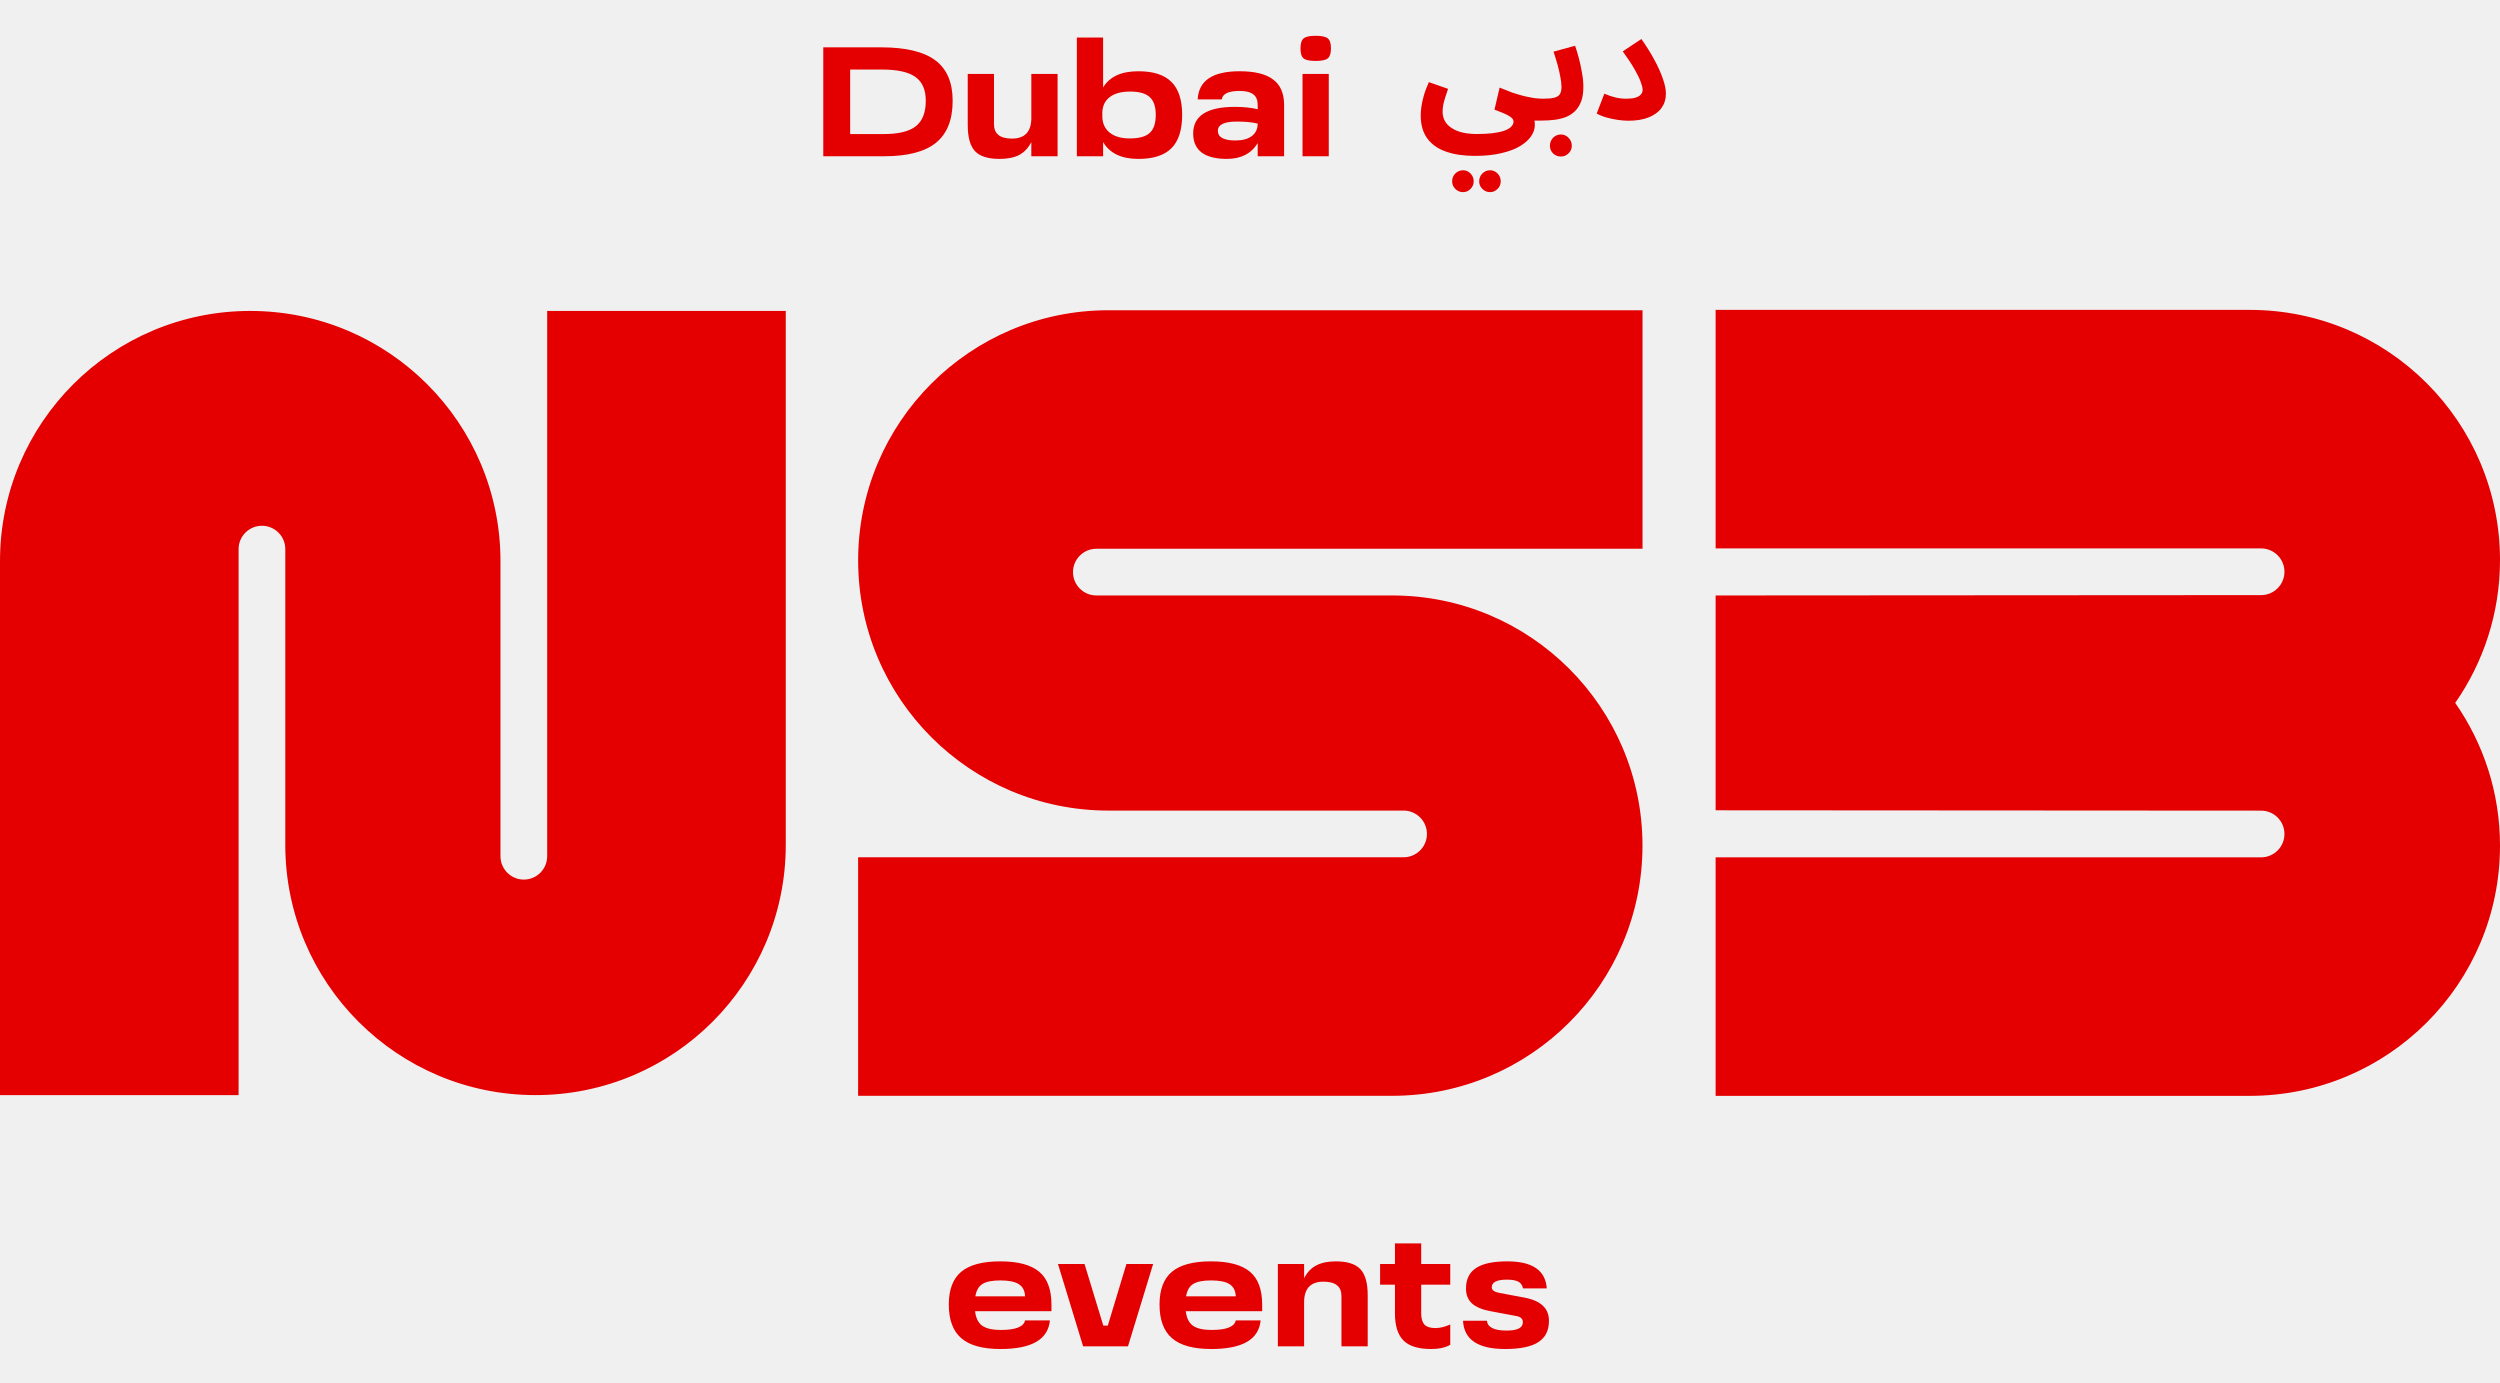
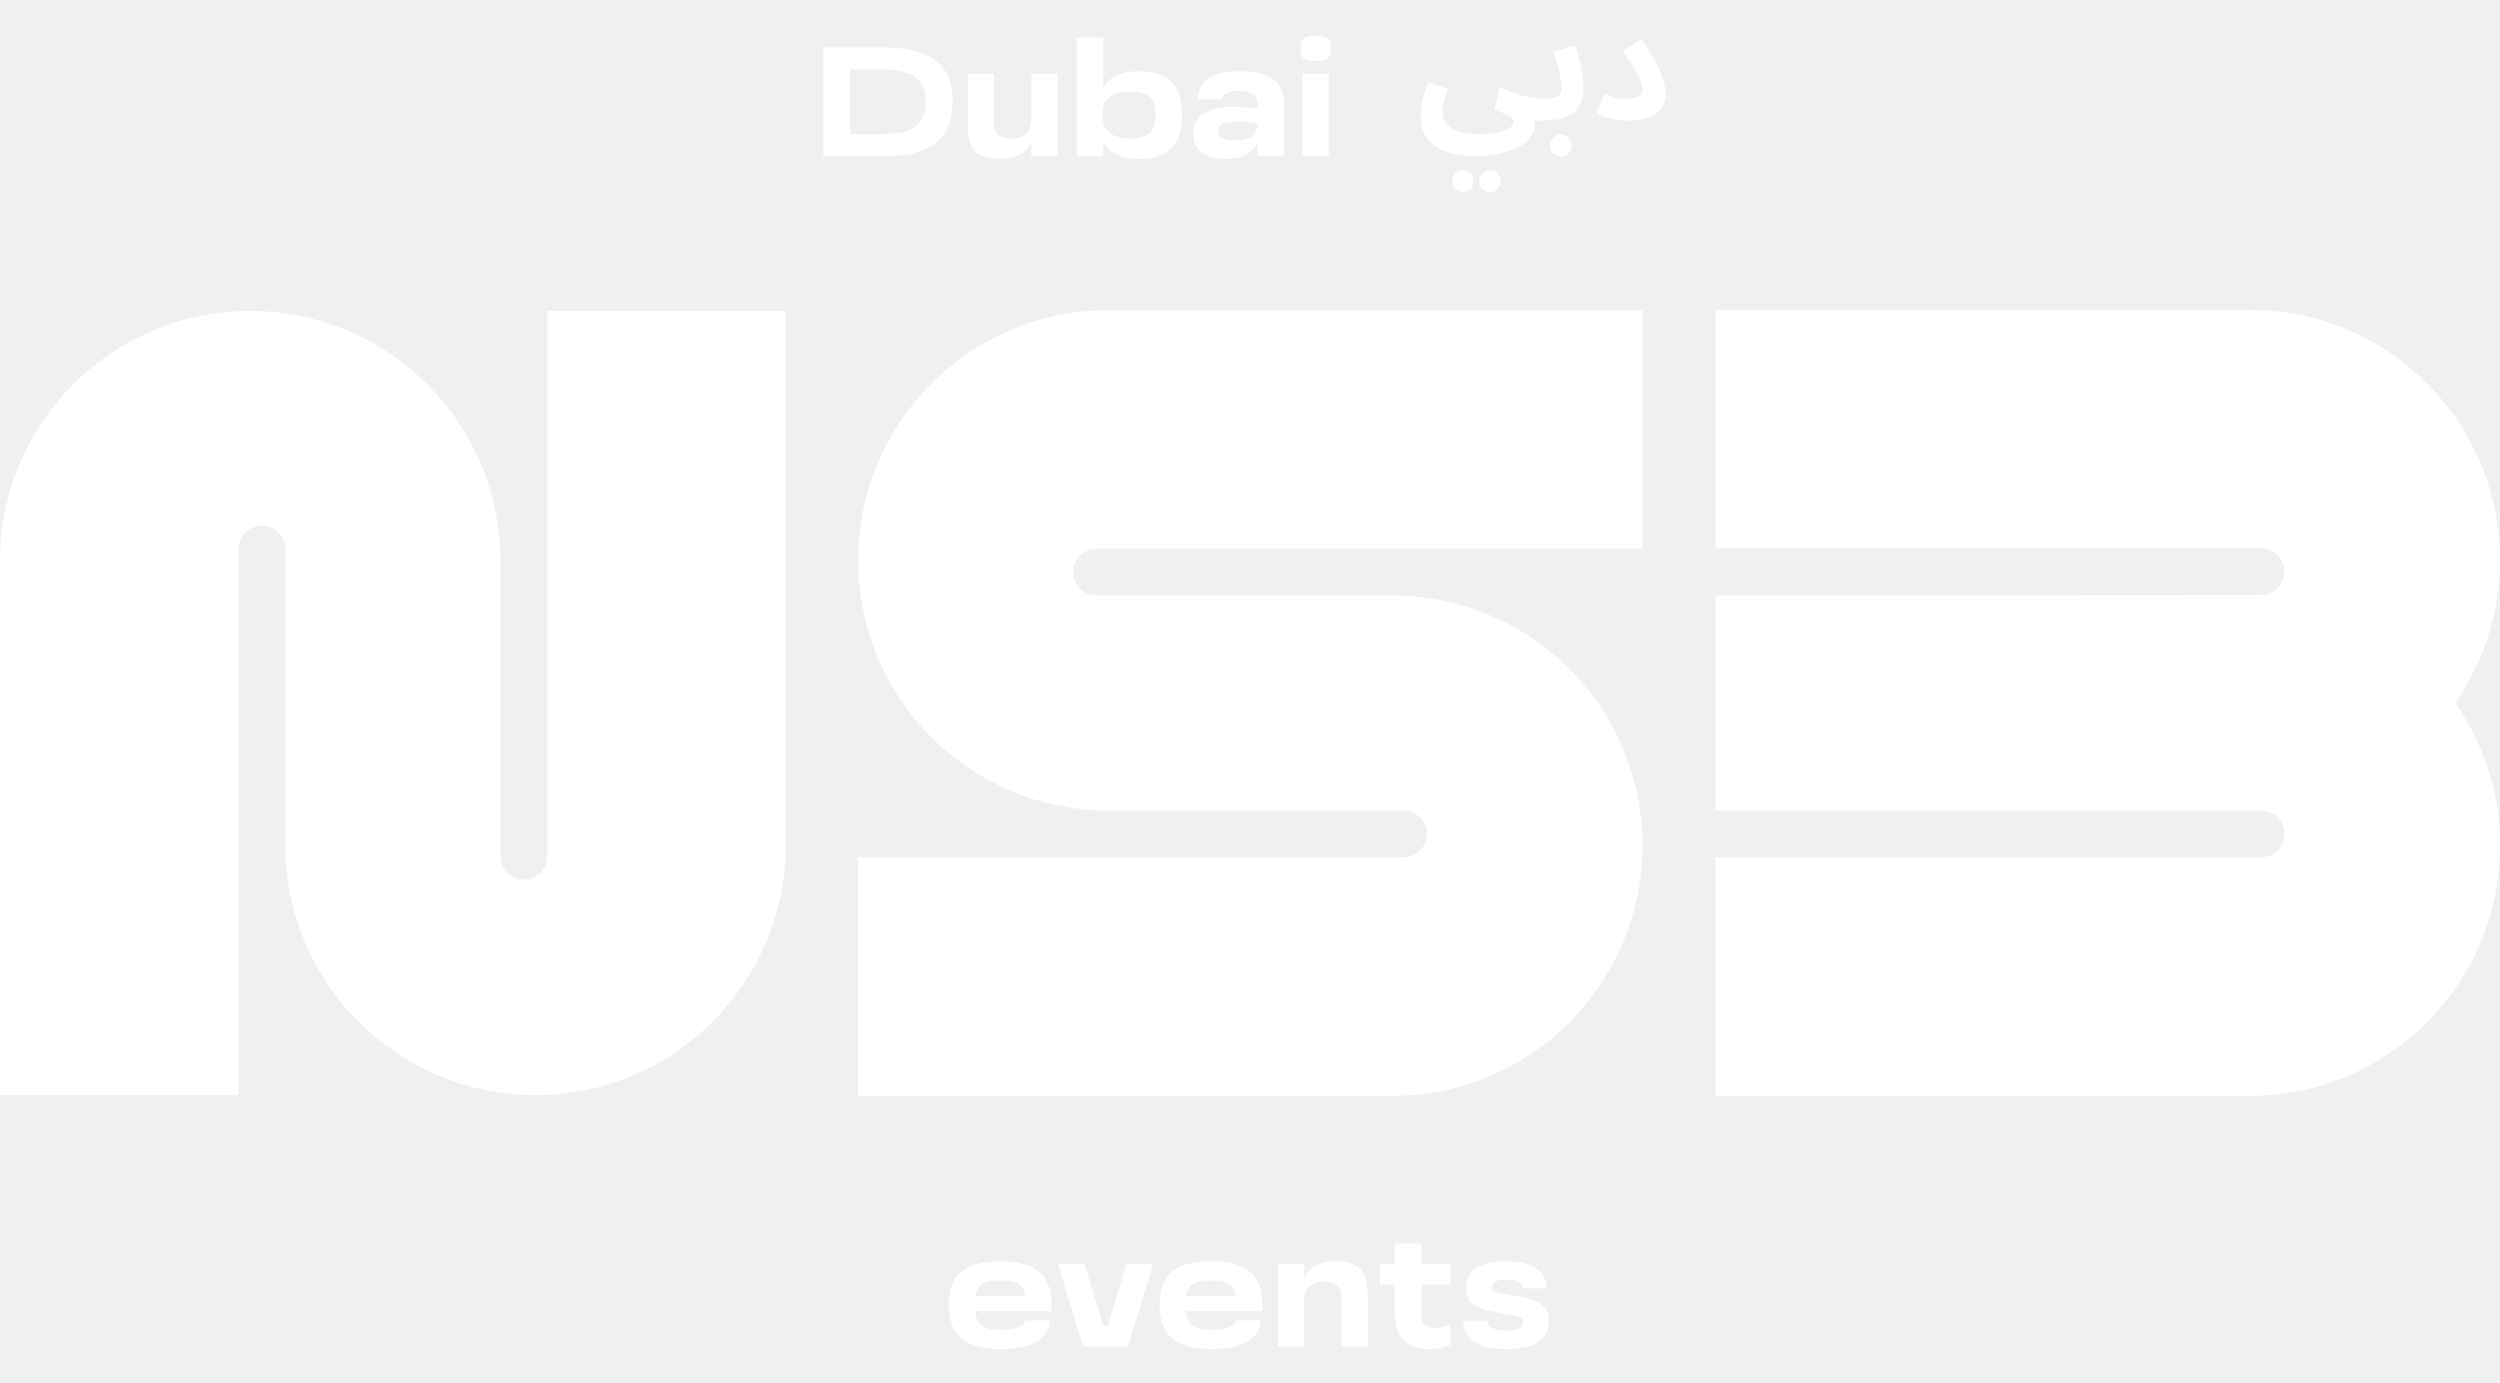
<svg xmlns="http://www.w3.org/2000/svg" width="1920" height="1062" viewBox="0 0 1920 1062" fill="none">
-   <path d="M420.233 238.801H603.467V648.912C603.467 755.032 517.414 841.041 411.287 841.041C305.138 841.041 219.107 755.01 219.107 648.912V421.72C219.107 411.82 211.073 403.788 201.171 403.788C191.268 403.788 183.234 411.82 183.234 421.72V841.063H0V430.93C0 324.81 86.054 238.801 192.18 238.801C298.329 238.801 384.361 324.832 384.361 430.93V657.588C384.361 667.488 392.394 675.52 402.297 675.52C412.2 675.52 420.233 667.488 420.233 657.588V238.801ZM659.056 430.396C659.056 536.517 745.11 622.526 851.237 622.526H1077.95C1087.86 622.526 1095.89 630.557 1095.89 640.457C1095.89 650.358 1087.86 658.389 1077.95 658.389H659.034V841.575H1069.25C1175.4 841.575 1261.43 755.544 1261.43 649.446C1261.43 543.325 1175.38 457.316 1069.25 457.316H842.002C832.099 457.316 824.065 449.285 824.065 439.384C824.065 429.484 832.099 421.453 842.002 421.453H1261.46V238.267H851.237C745.088 238.267 659.056 324.298 659.056 430.396ZM1920 430.13C1920 324.009 1833.95 238 1727.82 238H1317.6V421.186H1736.52C1746.42 421.186 1754.46 429.217 1754.46 439.118C1754.46 449.018 1746.42 457.049 1736.52 457.049L1317.6 457.316V622.304L1736.52 622.57C1746.42 622.57 1754.46 630.602 1754.46 640.502C1754.46 650.402 1746.42 658.434 1736.52 658.434H1317.6V841.62H1727.82C1833.97 841.62 1920 755.588 1920 649.49C1920 608.71 1907.27 570.934 1885.6 539.832C1907.25 508.73 1920 470.954 1920 430.174V430.13Z" fill="#E40000" />
-   <path d="M1091.12 88.64C1091.12 86.8 1091.28 84.64 1091.6 82.16C1091.92 79.68 1092.52 76.88 1093.4 73.76C1094.28 70.56 1095.6 67 1097.36 63.08L1112.12 68.24C1111.24 70.72 1110.48 73 1109.84 75.08C1109.2 77.08 1108.72 78.96 1108.4 80.72C1108.08 82.4 1107.92 84.08 1107.92 85.76C1107.92 88.4 1108.48 90.76 1109.6 92.84C1110.8 95 1112.52 96.8 1114.76 98.24C1117 99.76 1119.72 100.92 1122.92 101.72C1126.2 102.52 1129.96 102.92 1134.2 102.92C1138.6 102.92 1142.52 102.72 1145.96 102.32C1149.48 101.92 1152.44 101.32 1154.84 100.52C1157.32 99.72 1159.2 98.68 1160.48 97.4C1161.76 96.2 1162.4 94.8 1162.4 93.2C1162.4 92.48 1162.12 91.8 1161.56 91.16C1161.08 90.52 1160.24 89.84 1159.04 89.12C1157.92 88.4 1156.4 87.64 1154.48 86.84C1152.64 86.04 1150.4 85.16 1147.76 84.2L1151.72 67.28C1155.16 68.72 1158.4 70 1161.44 71.12C1164.56 72.16 1167.52 73.04 1170.32 73.76C1173.12 74.4 1175.76 74.92 1178.24 75.32C1180.72 75.64 1183.04 75.8 1185.2 75.8C1188.24 75.8 1190.4 76.6 1191.68 78.2C1192.96 79.72 1193.6 81.64 1193.6 83.96C1193.6 86.44 1192.76 88.52 1191.08 90.2C1189.4 91.8 1187.04 92.6 1184 92.6C1183.36 92.6 1182.72 92.6 1182.08 92.6C1181.52 92.6 1180.92 92.6 1180.28 92.6C1179.72 92.6 1179.12 92.6 1178.48 92.6C1178.64 93.4 1178.72 94.08 1178.72 94.64C1178.72 95.28 1178.72 95.88 1178.72 96.44C1178.72 99.08 1177.8 101.76 1175.96 104.48C1174.2 107.2 1171.44 109.72 1167.68 112.04C1163.92 114.36 1159.12 116.2 1153.28 117.56C1147.52 119 1140.64 119.72 1132.64 119.72C1124 119.72 1116.56 118.6 1110.32 116.36C1104.16 114.2 1099.4 110.8 1096.04 106.16C1092.76 101.6 1091.12 95.76 1091.12 88.64ZM1144.4 147.56C1142.08 147.56 1140.08 146.72 1138.4 145.04C1136.8 143.44 1136 141.52 1136 139.28C1136 136.96 1136.8 134.96 1138.4 133.28C1140.08 131.6 1142.08 130.76 1144.4 130.76C1146.64 130.76 1148.56 131.6 1150.16 133.28C1151.76 134.96 1152.56 136.96 1152.56 139.28C1152.56 141.52 1151.76 143.44 1150.16 145.04C1148.56 146.72 1146.64 147.56 1144.4 147.56ZM1123.64 147.56C1121.32 147.56 1119.32 146.72 1117.64 145.04C1116.04 143.44 1115.24 141.52 1115.24 139.28C1115.24 136.96 1116.04 134.96 1117.64 133.28C1119.32 131.6 1121.32 130.76 1123.64 130.76C1125.88 130.76 1127.8 131.6 1129.4 133.28C1131 134.96 1131.8 136.96 1131.8 139.28C1131.8 141.52 1131 143.44 1129.4 145.04C1127.8 146.72 1125.88 147.56 1123.64 147.56ZM1183.98 92.6L1185.18 75.8C1188.7 75.8 1191.46 75.56 1193.46 75.08C1195.54 74.6 1197.02 73.72 1197.9 72.44C1198.78 71.08 1199.22 69.16 1199.22 66.68C1199.22 64.44 1198.9 61.76 1198.26 58.64C1197.7 55.52 1196.94 52.28 1195.98 48.92C1195.02 45.56 1194.06 42.48 1193.1 39.68L1209.66 35.12C1210.62 37.84 1211.58 41 1212.54 44.6C1213.5 48.2 1214.3 51.92 1214.94 55.76C1215.66 59.52 1216.02 63.16 1216.02 66.68C1216.02 71.08 1215.46 74.8 1214.34 77.84C1213.22 80.8 1211.66 83.28 1209.66 85.28C1207.74 87.2 1205.42 88.72 1202.7 89.84C1200.06 90.88 1197.14 91.6 1193.94 92C1190.74 92.4 1187.42 92.6 1183.98 92.6ZM1198.74 120.2C1196.42 120.2 1194.42 119.4 1192.74 117.8C1191.14 116.2 1190.34 114.24 1190.34 111.92C1190.34 109.6 1191.14 107.56 1192.74 105.8C1194.42 104.12 1196.42 103.28 1198.74 103.28C1201.06 103.28 1203.02 104.12 1204.62 105.8C1206.3 107.56 1207.14 109.6 1207.14 111.92C1207.14 114.24 1206.3 116.2 1204.62 117.8C1203.02 119.4 1201.06 120.2 1198.74 120.2ZM1226.26 87.2L1232.14 71.96C1235.1 73.24 1237.94 74.2 1240.66 74.84C1243.38 75.48 1246.1 75.8 1248.82 75.8C1251.62 75.8 1253.94 75.56 1255.78 75.08C1257.7 74.52 1259.14 73.72 1260.1 72.68C1261.06 71.64 1261.54 70.4 1261.54 68.96C1261.54 67.6 1261.1 65.72 1260.22 63.32C1259.42 60.92 1257.94 57.8 1255.78 53.96C1253.62 50.04 1250.46 45.2 1246.3 39.44L1260.58 29.96C1264.42 35.4 1267.74 40.72 1270.54 45.92C1273.34 51.04 1275.5 55.84 1277.02 60.32C1278.62 64.72 1279.42 68.6 1279.42 71.96C1279.42 76.12 1278.3 79.76 1276.06 82.88C1273.9 85.92 1270.66 88.32 1266.34 90.08C1262.1 91.84 1256.86 92.72 1250.62 92.72C1248.3 92.72 1245.7 92.52 1242.82 92.12C1239.94 91.72 1237.02 91.12 1234.06 90.32C1231.18 89.52 1228.58 88.48 1226.26 87.2Z" fill="#E40000" />
-   <path d="M679.08 120H632.28V36.36H676.8C695.6 36.36 709.44 39.68 718.32 46.32C727.2 52.96 731.64 63.32 731.64 77.4C731.64 91.96 727.36 102.72 718.8 109.68C710.24 116.56 697 120 679.08 120ZM652.92 53.4V102.96H678.6C690.04 102.96 698.28 100.96 703.32 96.96C708.44 92.96 711 86.44 711 77.4C711 68.92 708.32 62.8 702.96 59.04C697.68 55.28 689.08 53.4 677.16 53.4H652.92ZM792.063 91.08V56.76H812.223V120H792.063V109.08C789.743 113.64 786.623 116.96 782.703 119.04C778.783 121.04 773.783 122.04 767.703 122.04C758.823 122.04 752.543 120.08 748.863 116.16C745.103 112.16 743.223 105.44 743.223 96V56.76H763.383V95.4C763.383 102.76 767.983 106.44 777.183 106.44C786.943 106.44 791.903 101.32 792.063 91.08ZM874.303 54.72C885.743 54.72 894.183 57.44 899.623 62.88C905.143 68.32 907.903 76.76 907.903 88.2C907.903 99.8 905.143 108.36 899.623 113.88C894.183 119.32 885.743 122.04 874.303 122.04C861.263 122.04 852.223 117.72 847.183 109.08V120H827.023V28.8H847.183V67.2C852.143 58.88 861.183 54.72 874.303 54.72ZM867.703 106.32C874.823 106.32 879.903 104.92 882.943 102.12C886.063 99.32 887.623 94.68 887.623 88.2C887.623 81.88 886.063 77.32 882.943 74.52C879.903 71.72 874.903 70.32 867.943 70.32C861.223 70.32 856.023 71.72 852.343 74.52C848.663 77.32 846.743 81.24 846.583 86.28V89.28C846.583 94.56 848.423 98.72 852.103 101.76C855.783 104.8 860.983 106.32 867.703 106.32ZM951.993 54.72C963.673 54.72 972.273 56.84 977.793 61.08C983.393 65.24 986.193 71.76 986.193 80.64V120H965.913V109.92C960.953 118 953.073 122.04 942.273 122.04C933.713 122.04 927.233 120.4 922.833 117.12C918.513 113.76 916.353 108.92 916.353 102.6C916.353 88.92 927.033 82.08 948.393 82.08C955.113 82.08 960.953 82.68 965.913 83.88V80.64C965.913 76.88 964.793 74.16 962.553 72.48C960.313 70.72 956.793 69.84 951.993 69.84C943.513 69.84 938.953 72 938.313 76.32H919.833C920.553 61.92 931.273 54.72 951.993 54.72ZM948.873 107.88C954.073 107.88 958.193 106.8 961.233 104.64C964.273 102.4 965.833 99.24 965.913 95.16V94.92C961.673 93.88 956.353 93.36 949.953 93.36C940.193 93.36 935.313 95.72 935.313 100.44C935.313 105.4 939.833 107.88 948.873 107.88ZM1010.3 46.8C1005.82 46.8 1002.78 46.16 1001.18 44.88C999.583 43.52 998.783 40.96 998.783 37.2C998.783 33.36 999.583 30.8 1001.18 29.52C1002.78 28.16 1005.82 27.48 1010.3 27.48C1015.02 27.48 1018.18 28.16 1019.78 29.52C1021.38 30.8 1022.18 33.36 1022.18 37.2C1022.18 40.96 1021.34 43.52 1019.66 44.88C1018.06 46.16 1014.94 46.8 1010.3 46.8ZM1020.5 120H1000.34V56.76H1020.5V120Z" fill="#E40000" />
-   <path d="M807.52 1002.08V1007H748.84C749.48 1012.28 751.32 1016 754.36 1018.16C757.4 1020.32 762.2 1021.4 768.76 1021.4C780.04 1021.4 786.2 1018.96 787.24 1014.08H806.32C804.96 1028.72 792.32 1036.04 768.4 1036.04C754.72 1036.04 744.68 1033.28 738.28 1027.76C731.88 1022.24 728.68 1013.6 728.68 1001.84C728.68 990.48 731.84 982.12 738.16 976.76C744.56 971.4 754.56 968.72 768.16 968.72C781.76 968.72 791.72 971.36 798.04 976.64C804.36 981.84 807.52 990.32 807.52 1002.08ZM768.28 983.36C762.04 983.36 757.44 984.28 754.48 986.12C751.6 987.96 749.8 991.12 749.08 995.6H787.24C787.08 991.28 785.48 988.16 782.44 986.24C779.48 984.32 774.76 983.36 768.28 983.36ZM850.807 1018.04L865.087 970.76H885.607L866.287 1034H831.847L812.527 970.76H832.927L847.327 1018.04H850.807ZM969.356 1002.08V1007H910.676C911.316 1012.28 913.156 1016 916.196 1018.16C919.236 1020.32 924.036 1021.4 930.596 1021.4C941.876 1021.4 948.036 1018.96 949.076 1014.08H968.156C966.796 1028.72 954.156 1036.04 930.236 1036.04C916.556 1036.04 906.516 1033.28 900.116 1027.76C893.716 1022.24 890.516 1013.6 890.516 1001.84C890.516 990.48 893.676 982.12 899.996 976.76C906.396 971.4 916.396 968.72 929.996 968.72C943.596 968.72 953.556 971.36 959.876 976.64C966.196 981.84 969.356 990.32 969.356 1002.08ZM930.116 983.36C923.876 983.36 919.276 984.28 916.316 986.12C913.436 987.96 911.636 991.12 910.916 995.6H949.076C948.916 991.28 947.316 988.16 944.276 986.24C941.316 984.32 936.596 983.36 930.116 983.36ZM1025.92 968.72C1034.72 968.72 1041 970.72 1044.76 974.72C1048.52 978.72 1050.4 985.4 1050.4 994.76V1034H1030.24V995.36C1030.24 988 1025.64 984.32 1016.44 984.32C1006.68 984.32 1001.72 989.44 1001.56 999.68V1034H981.398V970.76H1001.56V981.68C1003.88 977.12 1007 973.84 1010.92 971.84C1014.84 969.76 1019.84 968.72 1025.92 968.72ZM1113.8 970.76V986.6H1091.48V1008.68C1091.48 1012.6 1092.32 1015.48 1094 1017.32C1095.76 1019.08 1098.56 1019.96 1102.4 1019.96C1105.84 1019.96 1109.64 1019.04 1113.8 1017.2V1032.8C1110.04 1034.96 1105.12 1036.04 1099.04 1036.04C1089.36 1036.04 1082.32 1033.88 1077.92 1029.56C1073.52 1025.16 1071.32 1018.2 1071.32 1008.68V986.6H1059.92V970.76H1071.32V954.92H1091.48V970.76H1113.8ZM1155.88 1036.04C1135.08 1036.04 1124.32 1028.8 1123.6 1014.32H1141.96C1142.44 1019.36 1147.48 1021.88 1157.08 1021.88C1165.4 1021.88 1169.56 1019.76 1169.56 1015.52C1169.56 1014.08 1169.12 1013 1168.24 1012.28C1167.44 1011.48 1166 1010.92 1163.92 1010.6L1144.72 1007C1138.24 1005.8 1133.48 1003.8 1130.44 1001C1127.4 998.2 1125.88 994.4 1125.88 989.6C1125.88 982.48 1128.44 977.24 1133.56 973.88C1138.68 970.44 1146.72 968.72 1157.68 968.72C1176.88 968.72 1186.96 975.64 1187.92 989.48H1169.68C1169.2 987.08 1168 985.36 1166.08 984.32C1164.16 983.28 1161.24 982.76 1157.32 982.76C1149.56 982.76 1145.68 984.72 1145.68 988.64C1145.68 990.8 1147.64 992.24 1151.56 992.96L1170.16 996.44C1176.8 997.64 1181.68 999.72 1184.8 1002.68C1188 1005.56 1189.6 1009.48 1189.6 1014.44C1189.6 1021.8 1186.88 1027.24 1181.44 1030.76C1176 1034.28 1167.48 1036.04 1155.88 1036.04Z" fill="#E40000" />
+   <path d="M420.233 238.801H603.467V648.912C603.467 755.032 517.414 841.041 411.287 841.041C305.138 841.041 219.107 755.01 219.107 648.912V421.72C219.107 411.82 211.073 403.788 201.171 403.788C191.268 403.788 183.234 411.82 183.234 421.72V841.063H0V430.93C0 324.81 86.054 238.801 192.18 238.801C298.329 238.801 384.361 324.832 384.361 430.93V657.588C384.361 667.488 392.394 675.52 402.297 675.52C412.2 675.52 420.233 667.488 420.233 657.588V238.801ZM659.056 430.396C659.056 536.517 745.11 622.526 851.237 622.526H1077.95C1087.86 622.526 1095.89 630.557 1095.89 640.457C1095.89 650.358 1087.86 658.389 1077.95 658.389H659.034V841.575H1069.25C1175.4 841.575 1261.43 755.544 1261.43 649.446C1261.43 543.325 1175.38 457.316 1069.25 457.316H842.002C832.099 457.316 824.065 449.285 824.065 439.384C824.065 429.484 832.099 421.453 842.002 421.453H1261.46V238.267H851.237C745.088 238.267 659.056 324.298 659.056 430.396ZM1920 430.13C1920 324.009 1833.95 238 1727.82 238H1317.6V421.186H1736.52C1746.42 421.186 1754.46 429.217 1754.46 439.118C1754.46 449.018 1746.42 457.049 1736.52 457.049L1317.6 457.316V622.304L1736.52 622.57C1746.42 622.57 1754.46 630.602 1754.46 640.502C1754.46 650.402 1746.42 658.434 1736.52 658.434H1317.6V841.62H1727.82C1833.97 841.62 1920 755.588 1920 649.49C1920 608.71 1907.27 570.934 1885.6 539.832C1907.25 508.73 1920 470.954 1920 430.174V430.13Z" fill="white" />
+   <path d="M1091.12 88.64C1091.12 86.8 1091.28 84.64 1091.6 82.16C1091.92 79.68 1092.52 76.88 1093.4 73.76C1094.28 70.56 1095.6 67 1097.36 63.08L1112.12 68.24C1111.24 70.72 1110.48 73 1109.84 75.08C1109.2 77.08 1108.72 78.96 1108.4 80.72C1108.08 82.4 1107.92 84.08 1107.92 85.76C1107.92 88.4 1108.48 90.76 1109.6 92.84C1110.8 95 1112.52 96.8 1114.76 98.24C1117 99.76 1119.72 100.92 1122.92 101.72C1126.2 102.52 1129.96 102.92 1134.2 102.92C1138.6 102.92 1142.52 102.72 1145.96 102.32C1149.48 101.92 1152.44 101.32 1154.84 100.52C1157.32 99.72 1159.2 98.68 1160.48 97.4C1161.76 96.2 1162.4 94.8 1162.4 93.2C1162.4 92.48 1162.12 91.8 1161.56 91.16C1161.08 90.52 1160.24 89.84 1159.04 89.12C1157.92 88.4 1156.4 87.64 1154.48 86.84C1152.64 86.04 1150.4 85.16 1147.76 84.2L1151.72 67.28C1155.16 68.72 1158.4 70 1161.44 71.12C1164.56 72.16 1167.52 73.04 1170.32 73.76C1173.12 74.4 1175.76 74.92 1178.24 75.32C1180.72 75.64 1183.04 75.8 1185.2 75.8C1188.24 75.8 1190.4 76.6 1191.68 78.2C1192.96 79.72 1193.6 81.64 1193.6 83.96C1193.6 86.44 1192.76 88.52 1191.08 90.2C1189.4 91.8 1187.04 92.6 1184 92.6C1183.36 92.6 1182.72 92.6 1182.08 92.6C1181.52 92.6 1180.92 92.6 1180.28 92.6C1179.72 92.6 1179.12 92.6 1178.48 92.6C1178.64 93.4 1178.72 94.08 1178.72 94.64C1178.72 95.28 1178.72 95.88 1178.72 96.44C1178.72 99.08 1177.8 101.76 1175.96 104.48C1174.2 107.2 1171.44 109.72 1167.68 112.04C1163.92 114.36 1159.12 116.2 1153.28 117.56C1147.52 119 1140.64 119.72 1132.64 119.72C1124 119.72 1116.56 118.6 1110.32 116.36C1104.16 114.2 1099.4 110.8 1096.04 106.16C1092.76 101.6 1091.12 95.76 1091.12 88.64ZM1144.4 147.56C1142.08 147.56 1140.08 146.72 1138.4 145.04C1136.8 143.44 1136 141.52 1136 139.28C1136 136.96 1136.8 134.96 1138.4 133.28C1140.08 131.6 1142.08 130.76 1144.4 130.76C1146.64 130.76 1148.56 131.6 1150.16 133.28C1151.76 134.96 1152.56 136.96 1152.56 139.28C1152.56 141.52 1151.76 143.44 1150.16 145.04C1148.56 146.72 1146.64 147.56 1144.4 147.56ZM1123.64 147.56C1121.32 147.56 1119.32 146.72 1117.64 145.04C1116.04 143.44 1115.24 141.52 1115.24 139.28C1115.24 136.96 1116.04 134.96 1117.64 133.28C1119.32 131.6 1121.32 130.76 1123.64 130.76C1125.88 130.76 1127.8 131.6 1129.4 133.28C1131 134.96 1131.8 136.96 1131.8 139.28C1131.8 141.52 1131 143.44 1129.4 145.04C1127.8 146.72 1125.88 147.56 1123.64 147.56ZM1183.98 92.6L1185.18 75.8C1188.7 75.8 1191.46 75.56 1193.46 75.08C1195.54 74.6 1197.02 73.72 1197.9 72.44C1198.78 71.08 1199.22 69.16 1199.22 66.68C1199.22 64.44 1198.9 61.76 1198.26 58.64C1197.7 55.52 1196.94 52.28 1195.98 48.92C1195.02 45.56 1194.06 42.48 1193.1 39.68L1209.66 35.12C1210.62 37.84 1211.58 41 1212.54 44.6C1213.5 48.2 1214.3 51.92 1214.94 55.76C1215.66 59.52 1216.02 63.16 1216.02 66.68C1216.02 71.08 1215.46 74.8 1214.34 77.84C1213.22 80.8 1211.66 83.28 1209.66 85.28C1207.74 87.2 1205.42 88.72 1202.7 89.84C1200.06 90.88 1197.14 91.6 1193.94 92C1190.74 92.4 1187.42 92.6 1183.98 92.6ZM1198.74 120.2C1196.42 120.2 1194.42 119.4 1192.74 117.8C1191.14 116.2 1190.34 114.24 1190.34 111.92C1190.34 109.6 1191.14 107.56 1192.74 105.8C1194.42 104.12 1196.42 103.28 1198.74 103.28C1201.06 103.28 1203.02 104.12 1204.62 105.8C1206.3 107.56 1207.14 109.6 1207.14 111.92C1207.14 114.24 1206.3 116.2 1204.62 117.8C1203.02 119.4 1201.06 120.2 1198.74 120.2ZM1226.26 87.2L1232.14 71.96C1235.1 73.24 1237.94 74.2 1240.66 74.84C1243.38 75.48 1246.1 75.8 1248.82 75.8C1251.62 75.8 1253.94 75.56 1255.78 75.08C1257.7 74.52 1259.14 73.72 1260.1 72.68C1261.06 71.64 1261.54 70.4 1261.54 68.96C1261.54 67.6 1261.1 65.72 1260.22 63.32C1259.42 60.92 1257.94 57.8 1255.78 53.96C1253.62 50.04 1250.46 45.2 1246.3 39.44L1260.58 29.96C1264.42 35.4 1267.74 40.72 1270.54 45.92C1273.34 51.04 1275.5 55.84 1277.02 60.32C1278.62 64.72 1279.42 68.6 1279.42 71.96C1279.42 76.12 1278.3 79.76 1276.06 82.88C1273.9 85.92 1270.66 88.32 1266.34 90.08C1262.1 91.84 1256.86 92.72 1250.62 92.72C1248.3 92.72 1245.7 92.52 1242.82 92.12C1239.94 91.72 1237.02 91.12 1234.06 90.32C1231.18 89.52 1228.58 88.48 1226.26 87.2Z" fill="white" />
+   <path d="M679.08 120H632.28V36.36H676.8C695.6 36.36 709.44 39.68 718.32 46.32C727.2 52.96 731.64 63.32 731.64 77.4C731.64 91.96 727.36 102.72 718.8 109.68C710.24 116.56 697 120 679.08 120ZM652.92 53.4V102.96H678.6C690.04 102.96 698.28 100.96 703.32 96.96C708.44 92.96 711 86.44 711 77.4C711 68.92 708.32 62.8 702.96 59.04C697.68 55.28 689.08 53.4 677.16 53.4H652.92ZM792.063 91.08V56.76H812.223V120H792.063V109.08C789.743 113.64 786.623 116.96 782.703 119.04C778.783 121.04 773.783 122.04 767.703 122.04C758.823 122.04 752.543 120.08 748.863 116.16C745.103 112.16 743.223 105.44 743.223 96V56.76H763.383V95.4C763.383 102.76 767.983 106.44 777.183 106.44C786.943 106.44 791.903 101.32 792.063 91.08ZM874.303 54.72C885.743 54.72 894.183 57.44 899.623 62.88C905.143 68.32 907.903 76.76 907.903 88.2C907.903 99.8 905.143 108.36 899.623 113.88C894.183 119.32 885.743 122.04 874.303 122.04C861.263 122.04 852.223 117.72 847.183 109.08V120H827.023V28.8H847.183V67.2C852.143 58.88 861.183 54.72 874.303 54.72ZM867.703 106.32C874.823 106.32 879.903 104.92 882.943 102.12C886.063 99.32 887.623 94.68 887.623 88.2C887.623 81.88 886.063 77.32 882.943 74.52C879.903 71.72 874.903 70.32 867.943 70.32C861.223 70.32 856.023 71.72 852.343 74.52C848.663 77.32 846.743 81.24 846.583 86.28V89.28C846.583 94.56 848.423 98.72 852.103 101.76C855.783 104.8 860.983 106.32 867.703 106.32ZM951.993 54.72C963.673 54.72 972.273 56.84 977.793 61.08C983.393 65.24 986.193 71.76 986.193 80.64V120H965.913V109.92C960.953 118 953.073 122.04 942.273 122.04C933.713 122.04 927.233 120.4 922.833 117.12C918.513 113.76 916.353 108.92 916.353 102.6C916.353 88.92 927.033 82.08 948.393 82.08C955.113 82.08 960.953 82.68 965.913 83.88V80.64C965.913 76.88 964.793 74.16 962.553 72.48C960.313 70.72 956.793 69.84 951.993 69.84C943.513 69.84 938.953 72 938.313 76.32H919.833C920.553 61.92 931.273 54.72 951.993 54.72ZM948.873 107.88C954.073 107.88 958.193 106.8 961.233 104.64C964.273 102.4 965.833 99.24 965.913 95.16V94.92C961.673 93.88 956.353 93.36 949.953 93.36C940.193 93.36 935.313 95.72 935.313 100.44C935.313 105.4 939.833 107.88 948.873 107.88ZM1010.3 46.8C1005.82 46.8 1002.78 46.16 1001.18 44.88C999.583 43.52 998.783 40.96 998.783 37.2C998.783 33.36 999.583 30.8 1001.18 29.52C1002.78 28.16 1005.82 27.48 1010.3 27.48C1015.02 27.48 1018.18 28.16 1019.78 29.52C1021.38 30.8 1022.18 33.36 1022.18 37.2C1022.18 40.96 1021.34 43.52 1019.66 44.88C1018.06 46.16 1014.94 46.8 1010.3 46.8ZM1020.5 120H1000.34V56.76H1020.5V120Z" fill="white" />
+   <path d="M807.52 1002.08V1007H748.84C749.48 1012.28 751.32 1016 754.36 1018.16C757.4 1020.32 762.2 1021.4 768.76 1021.4C780.04 1021.4 786.2 1018.96 787.24 1014.08H806.32C804.96 1028.72 792.32 1036.04 768.4 1036.04C754.72 1036.04 744.68 1033.28 738.28 1027.76C731.88 1022.24 728.68 1013.6 728.68 1001.84C728.68 990.48 731.84 982.12 738.16 976.76C744.56 971.4 754.56 968.72 768.16 968.72C781.76 968.72 791.72 971.36 798.04 976.64C804.36 981.84 807.52 990.32 807.52 1002.08ZM768.28 983.36C762.04 983.36 757.44 984.28 754.48 986.12C751.6 987.96 749.8 991.12 749.08 995.6H787.24C787.08 991.28 785.48 988.16 782.44 986.24C779.48 984.32 774.76 983.36 768.28 983.36ZM850.807 1018.04L865.087 970.76H885.607L866.287 1034H831.847L812.527 970.76H832.927L847.327 1018.04H850.807ZM969.356 1002.08V1007H910.676C911.316 1012.28 913.156 1016 916.196 1018.16C919.236 1020.32 924.036 1021.4 930.596 1021.4C941.876 1021.4 948.036 1018.96 949.076 1014.08H968.156C966.796 1028.72 954.156 1036.04 930.236 1036.04C916.556 1036.04 906.516 1033.28 900.116 1027.76C893.716 1022.24 890.516 1013.6 890.516 1001.84C890.516 990.48 893.676 982.12 899.996 976.76C906.396 971.4 916.396 968.72 929.996 968.72C943.596 968.72 953.556 971.36 959.876 976.64C966.196 981.84 969.356 990.32 969.356 1002.08ZM930.116 983.36C923.876 983.36 919.276 984.28 916.316 986.12C913.436 987.96 911.636 991.12 910.916 995.6H949.076C948.916 991.28 947.316 988.16 944.276 986.24C941.316 984.32 936.596 983.36 930.116 983.36ZM1025.92 968.72C1034.72 968.72 1041 970.72 1044.76 974.72C1048.52 978.72 1050.4 985.4 1050.4 994.76V1034H1030.24V995.36C1030.24 988 1025.64 984.32 1016.44 984.32C1006.68 984.32 1001.72 989.44 1001.56 999.68V1034H981.398V970.76H1001.56V981.68C1003.88 977.12 1007 973.84 1010.92 971.84C1014.84 969.76 1019.84 968.72 1025.92 968.72ZM1113.8 970.76V986.6H1091.48V1008.68C1091.48 1012.6 1092.32 1015.48 1094 1017.32C1095.76 1019.08 1098.56 1019.96 1102.4 1019.96C1105.84 1019.96 1109.64 1019.04 1113.8 1017.2V1032.8C1110.04 1034.96 1105.12 1036.04 1099.04 1036.04C1089.36 1036.04 1082.32 1033.88 1077.92 1029.56C1073.52 1025.16 1071.32 1018.2 1071.32 1008.68V986.6H1059.92V970.76H1071.32V954.92H1091.48V970.76H1113.8ZM1155.88 1036.04C1135.08 1036.04 1124.32 1028.8 1123.6 1014.32H1141.96C1142.44 1019.36 1147.48 1021.88 1157.08 1021.88C1165.4 1021.88 1169.56 1019.76 1169.56 1015.52C1169.56 1014.08 1169.12 1013 1168.24 1012.28C1167.44 1011.48 1166 1010.92 1163.92 1010.6L1144.72 1007C1138.24 1005.8 1133.48 1003.8 1130.44 1001C1127.4 998.2 1125.88 994.4 1125.88 989.6C1125.88 982.48 1128.44 977.24 1133.56 973.88C1138.68 970.44 1146.72 968.72 1157.68 968.72C1176.88 968.72 1186.96 975.64 1187.92 989.48H1169.68C1169.2 987.08 1168 985.36 1166.08 984.32C1164.16 983.28 1161.24 982.76 1157.32 982.76C1149.56 982.76 1145.68 984.72 1145.68 988.64C1145.68 990.8 1147.64 992.24 1151.56 992.96L1170.16 996.44C1176.8 997.64 1181.68 999.72 1184.8 1002.68C1188 1005.56 1189.6 1009.48 1189.6 1014.44C1189.6 1021.8 1186.88 1027.24 1181.44 1030.76C1176 1034.28 1167.48 1036.04 1155.88 1036.04Z" fill="white" />
</svg>
